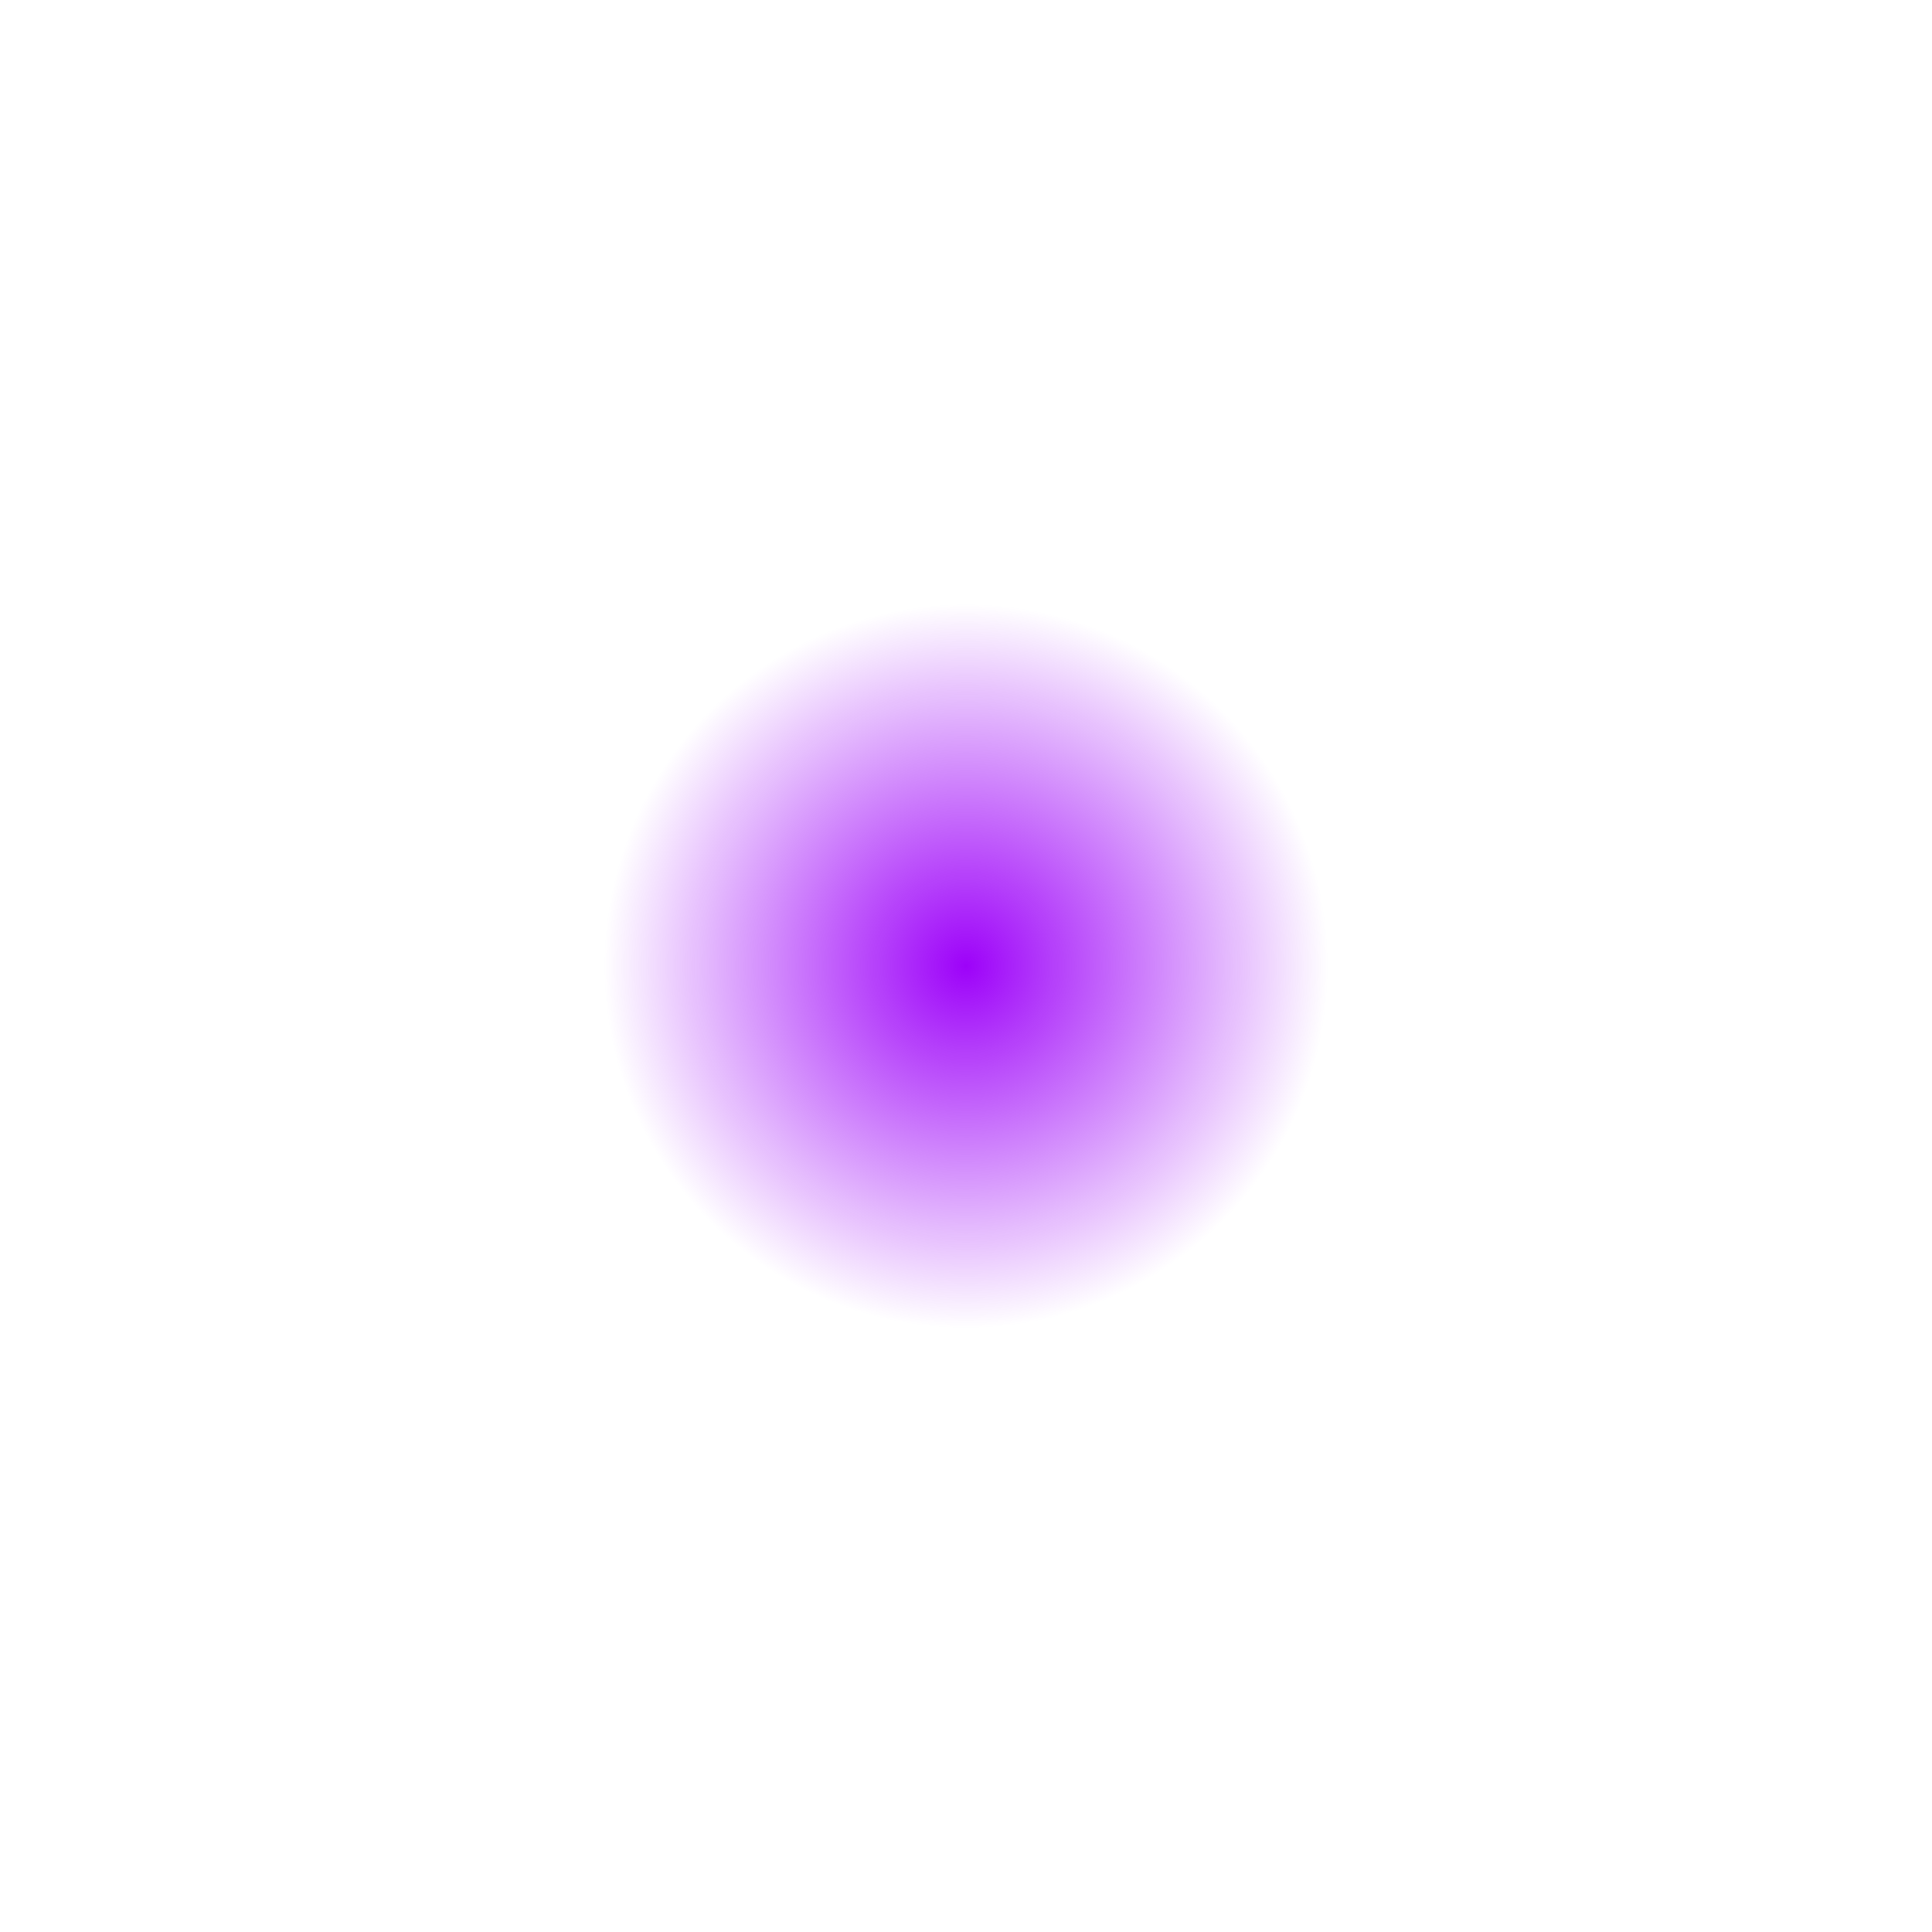
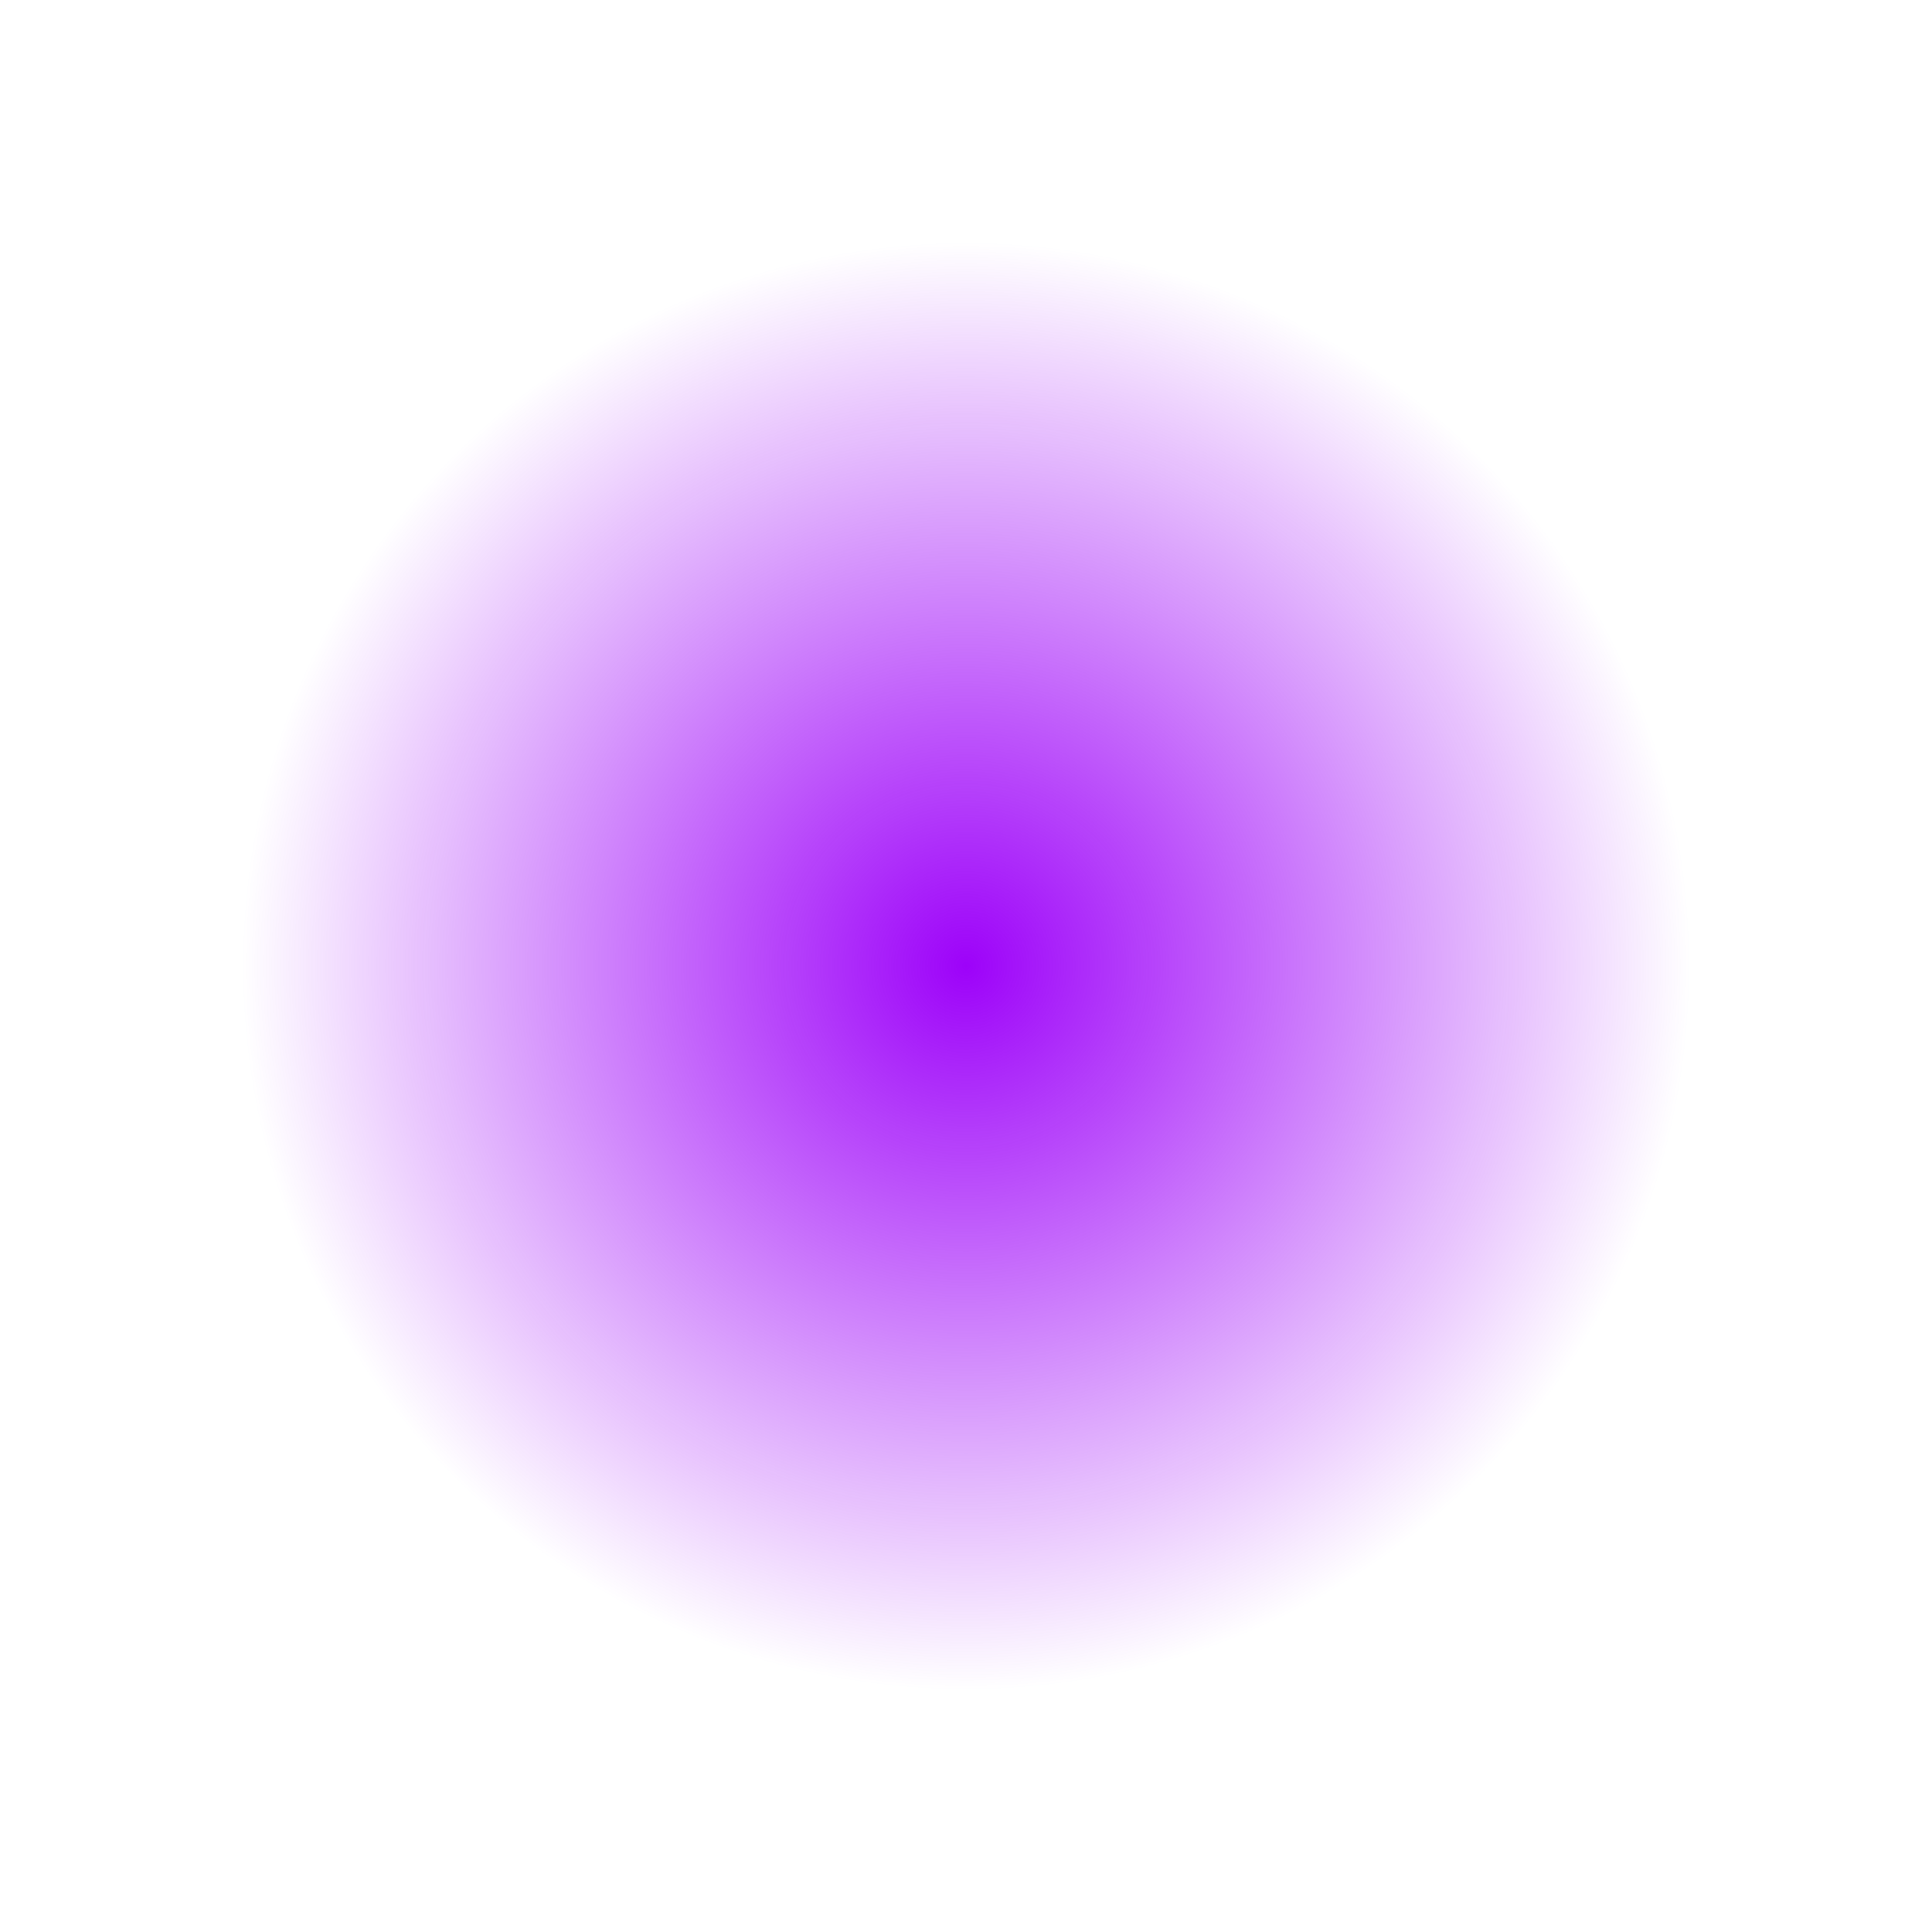
<svg xmlns="http://www.w3.org/2000/svg" xmlns:xlink="http://www.w3.org/1999/xlink" width="64" height="64" viewBox="0 0 16.933 16.933" version="1.1" id="svg5">
  <defs id="defs2">
    <linearGradient id="linearGradient1160">
      <stop style="stop-color:#9d02f9;stop-opacity:1;" offset="0" id="stop1156" />
      <stop style="stop-color:#9d02f9;stop-opacity:0;" offset="1" id="stop1158" />
    </linearGradient>
-     <radialGradient xlink:href="#linearGradient1160" id="radialGradient1162" cx="8.467" cy="8.467" fx="8.467" fy="8.467" r="3.175" gradientUnits="userSpaceOnUse" />
+     <radialGradient xlink:href="#linearGradient1160" id="radialGradient1162" cx="8.467" cy="8.467" fx="8.467" fy="8.467" r="3.175" gradientUnits="userSpaceOnUse" gradientTransform="matrix(2,0,0,2,-8.466667,-8.466667)" />
  </defs>
  <g id="layer1">
-     <circle style="fill:url(#radialGradient1162);fill-opacity:1;stroke:none;stroke-width:0.397;stroke-miterlimit:4;stroke-dasharray:none;stroke-opacity:1" id="path924" cx="8.467" cy="8.467" r="3.175" />
+     <circle style="fill:url(#radialGradient1162);fill-opacity:1;stroke:none;stroke-width:0.794;stroke-miterlimit:4;stroke-dasharray:none;stroke-opacity:1" id="path924" cx="8.467" cy="8.467" r="6.35" />
  </g>
</svg>
